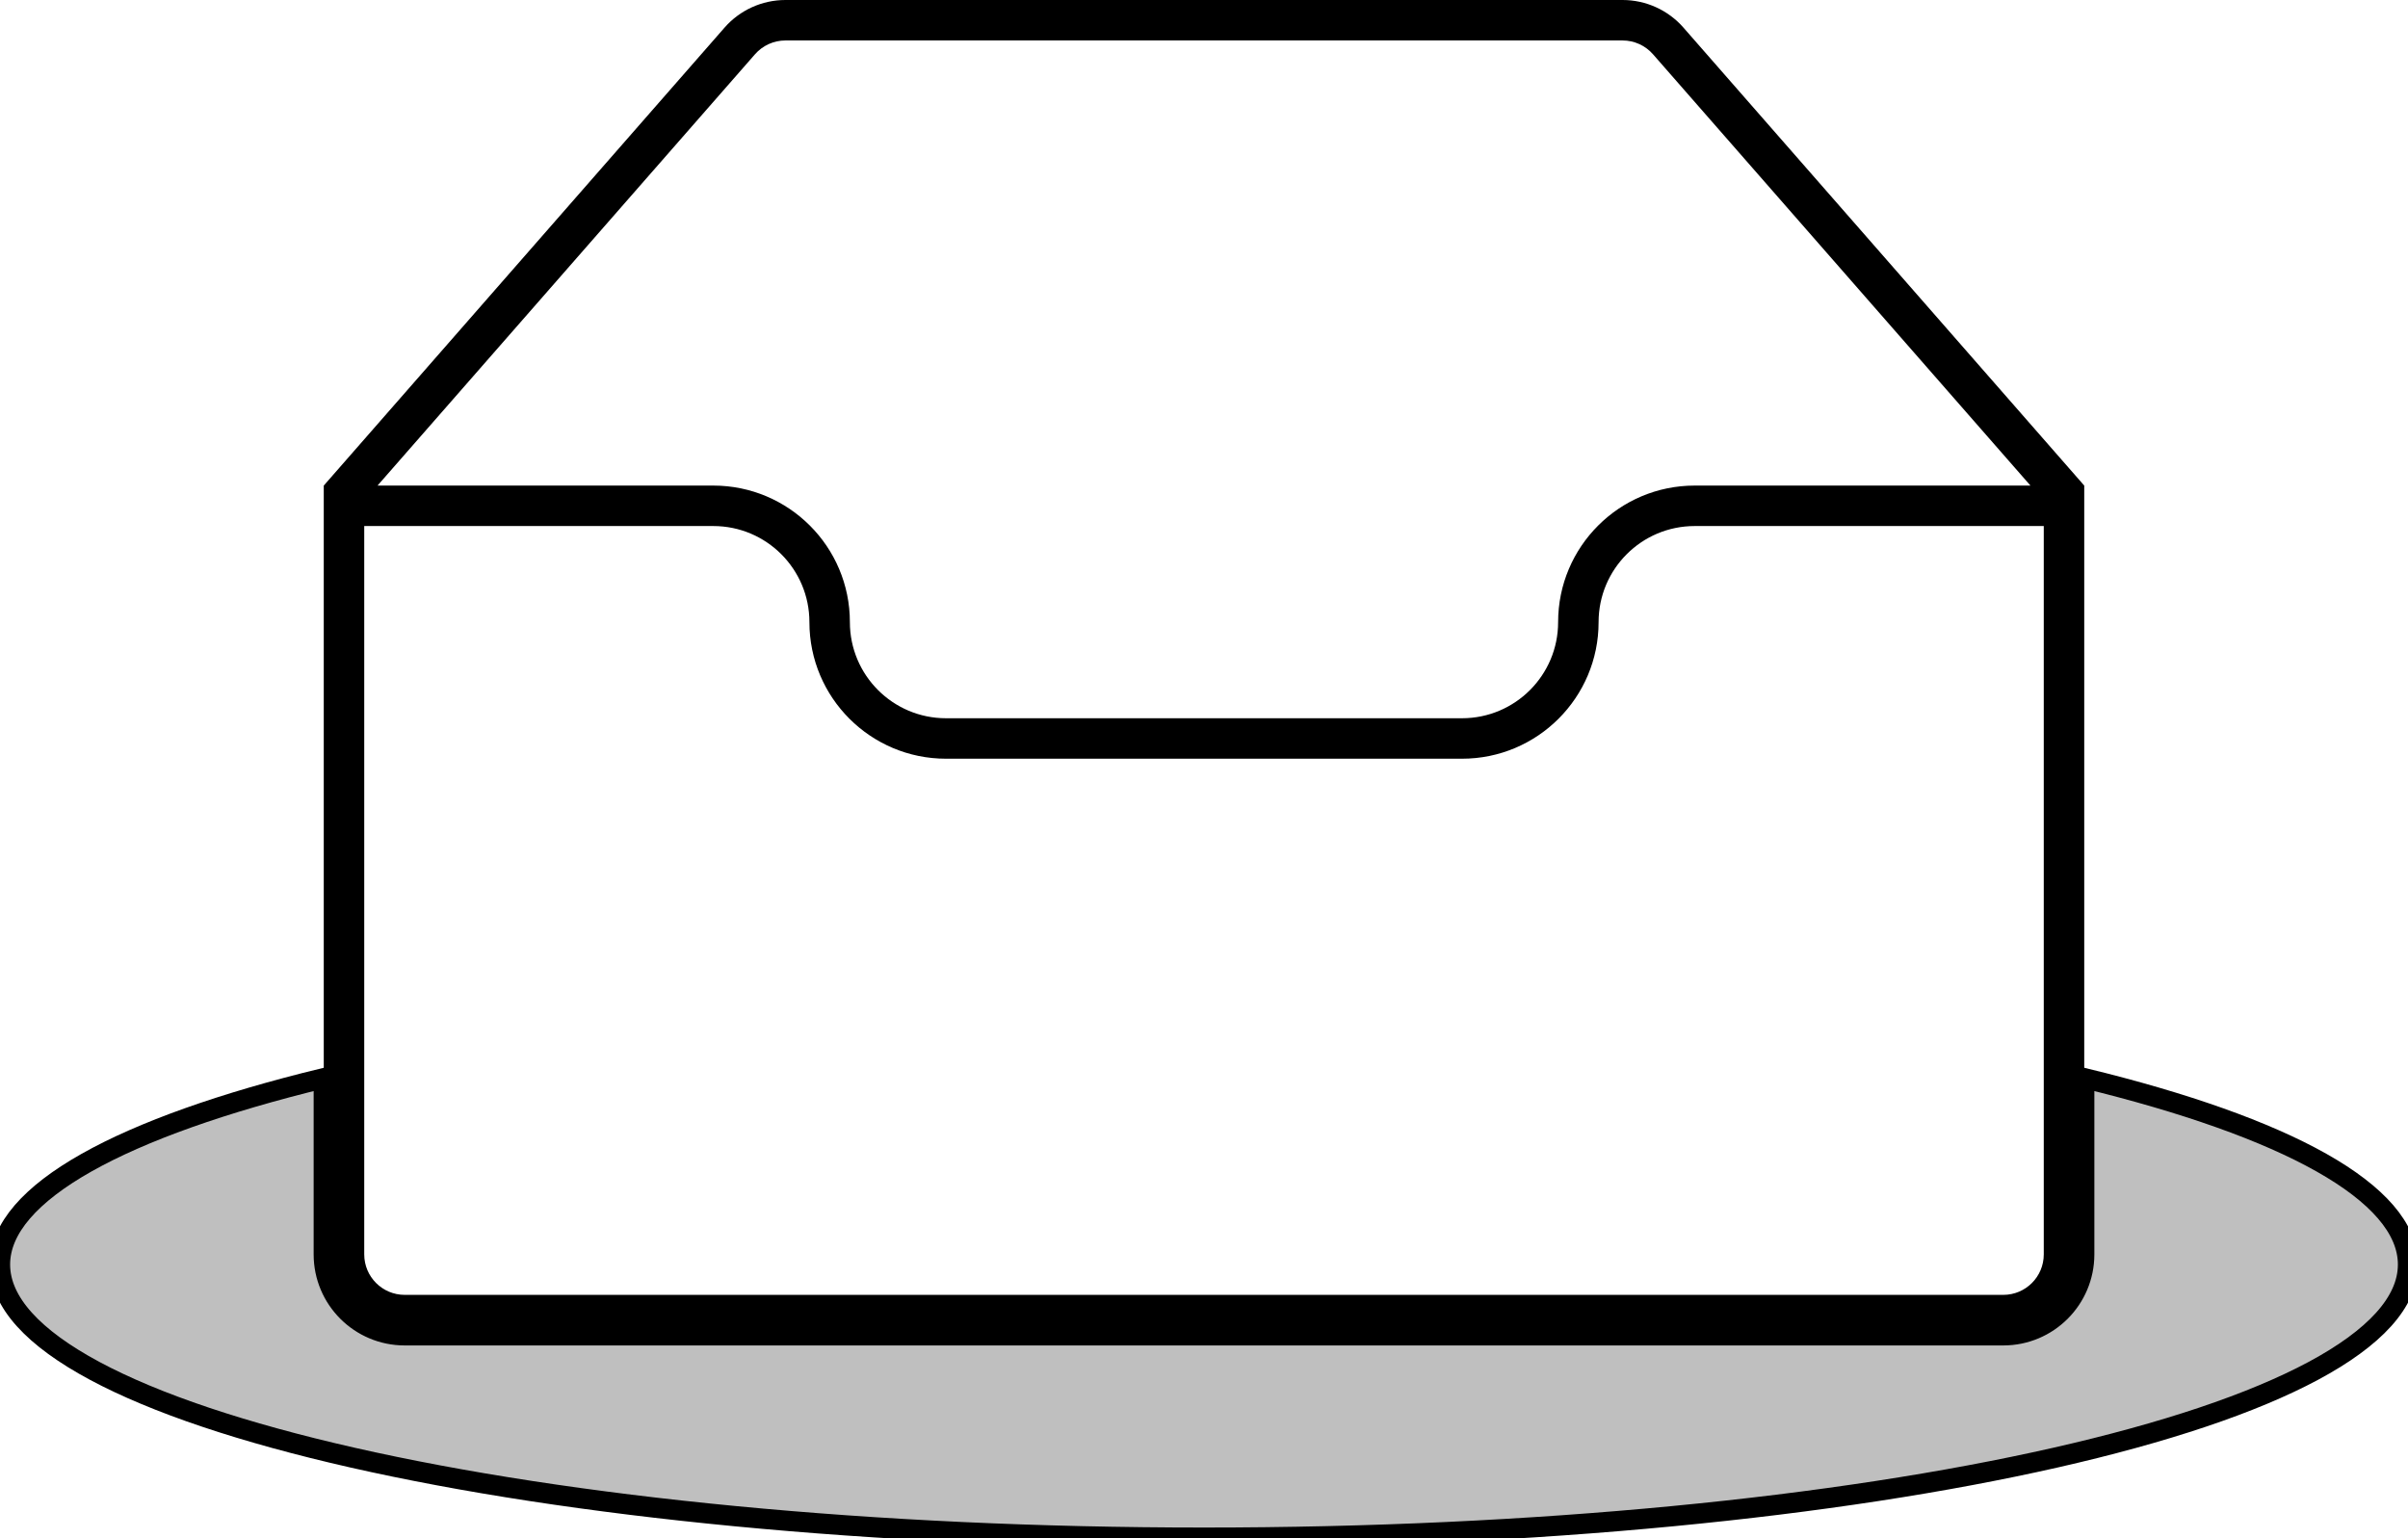
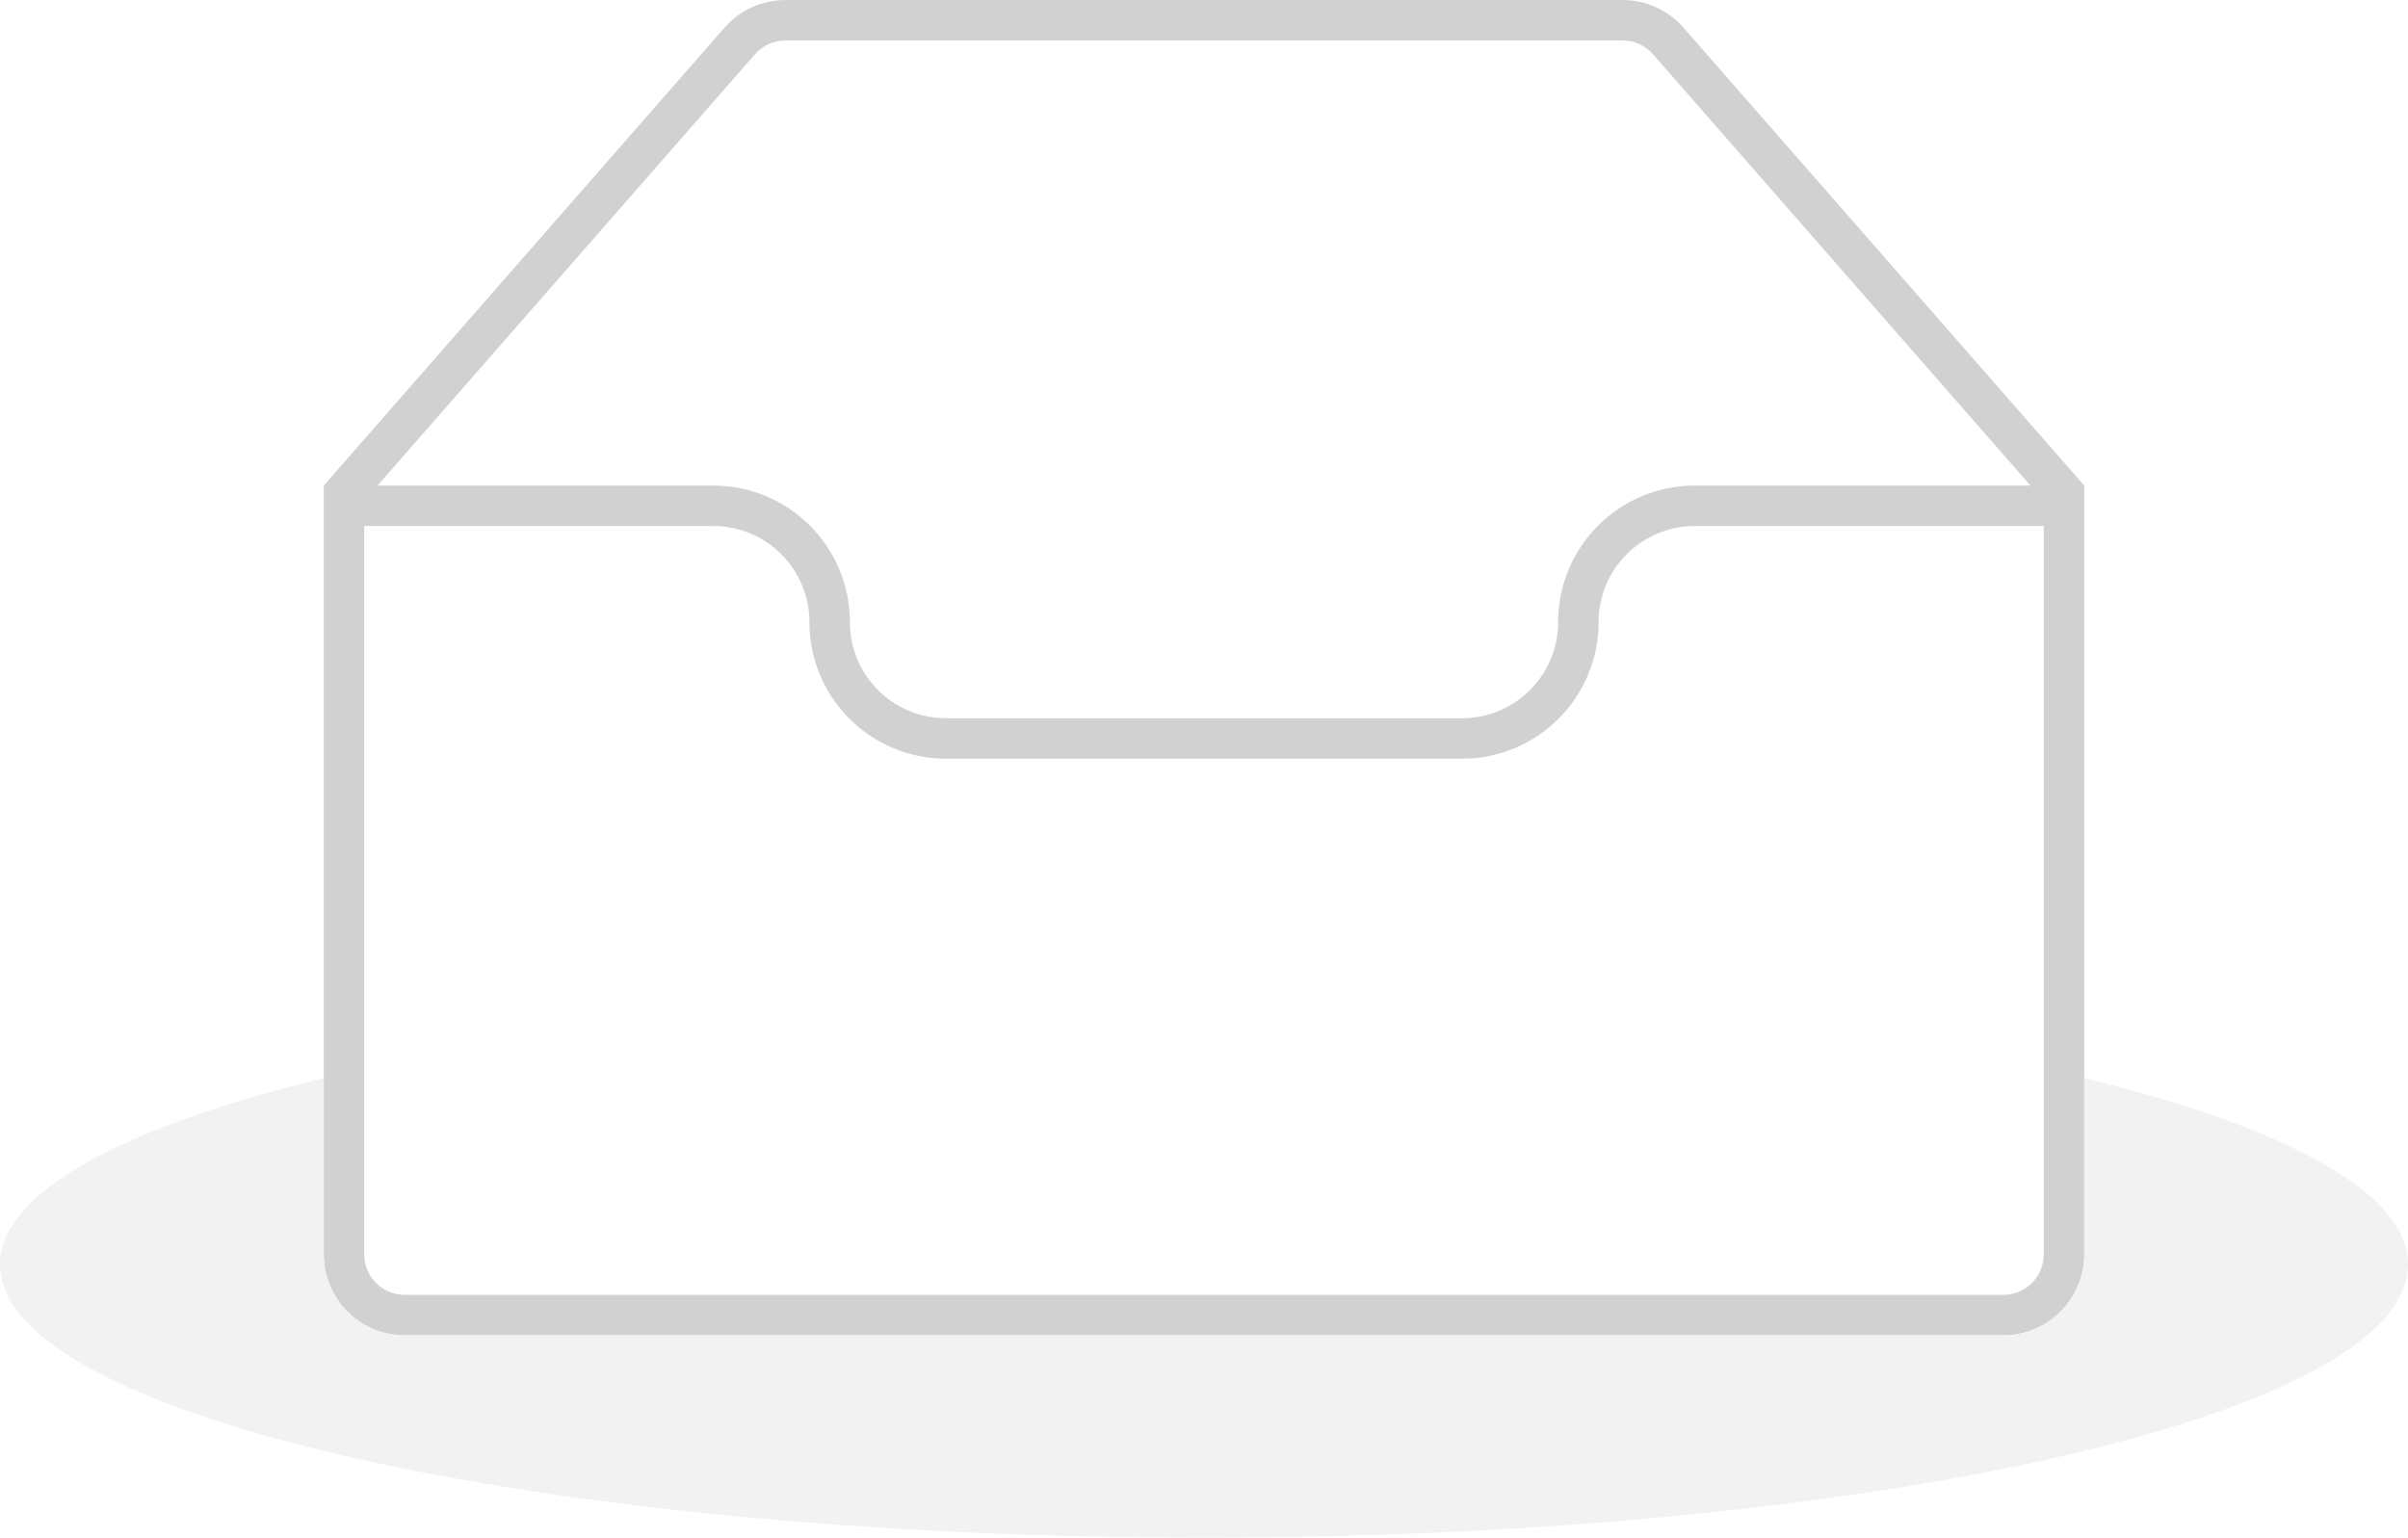
- <svg xmlns="http://www.w3.org/2000/svg" viewBox="0 0 119 76" fill="none">
-   <path fill-rule="evenodd" clip-rule="evenodd" d="M83.195 1.366L103 24V62C103 64.209 101.209 66 99 66H20C17.791 66 16 64.209 16 62V24L35.805 1.366C36.564 0.498 37.662 0 38.815 0H80.185C81.338 0 82.436 0.498 83.195 1.366ZM101 26V62C101 63.105 100.105 64 99 64H20C18.895 64 18 63.105 18 62V26H35.25C37.873 26 40 28.127 40 30.75C40 34.478 43.022 37.5 46.75 37.5H72.25C75.978 37.5 79 34.478 79 30.75C79 28.127 81.127 26 83.75 26H101ZM100.342 24L81.69 2.683C81.31 2.249 80.762 2 80.185 2H38.815C38.238 2 37.69 2.249 37.31 2.683L18.657 24H35.25C38.978 24 42 27.022 42 30.75C42 33.373 44.127 35.5 46.75 35.5H72.25C74.873 35.5 77 33.373 77 30.75C77 27.022 80.022 24 83.75 24H100.342Z" fill="currentColor" />
-   <path d="M16 53.289C6.074 55.701 0 58.94 0 62.5C0 69.956 26.639 76 59.5 76C92.361 76 119 69.956 119 62.5C119 58.94 112.926 55.701 103 53.289V62C103 64.209 101.209 66 99 66H20C17.791 66 16 64.209 16 62V53.289Z" fill="currentColor" stroke="currentColor" fill-opacity="0.25" />
+ <svg xmlns="http://www.w3.org/2000/svg" width="119" height="76" viewBox="0 0 119 76" fill="none">
+   <path fill-rule="evenodd" clip-rule="evenodd" d="M83.195 1.366L103 24V62C103 64.209 101.209 66 99 66H20C17.791 66 16 64.209 16 62V24L35.805 1.366C36.564 0.498 37.662 0 38.815 0H80.185C81.338 0 82.436 0.498 83.195 1.366ZM101 26V62C101 63.105 100.105 64 99 64H20C18.895 64 18 63.105 18 62V26H35.25C37.873 26 40 28.127 40 30.75C40 34.478 43.022 37.5 46.75 37.5H72.25C75.978 37.5 79 34.478 79 30.75C79 28.127 81.127 26 83.75 26H101ZM100.342 24L81.69 2.683C81.31 2.249 80.762 2 80.185 2H38.815C38.238 2 37.69 2.249 37.31 2.683L18.657 24H35.25C38.978 24 42 27.022 42 30.75C42 33.373 44.127 35.5 46.75 35.5H72.25C74.873 35.5 77 33.373 77 30.75C77 27.022 80.022 24 83.75 24H100.342Z" fill="#D1D1D1" />
+   <path d="M16 53.289C6.074 55.701 0 58.94 0 62.5C0 69.956 26.639 76 59.5 76C92.361 76 119 69.956 119 62.5C119 58.94 112.926 55.701 103 53.289V62C103 64.209 101.209 66 99 66H20C17.791 66 16 64.209 16 62V53.289Z" fill="#F2F2F2" />
</svg>
